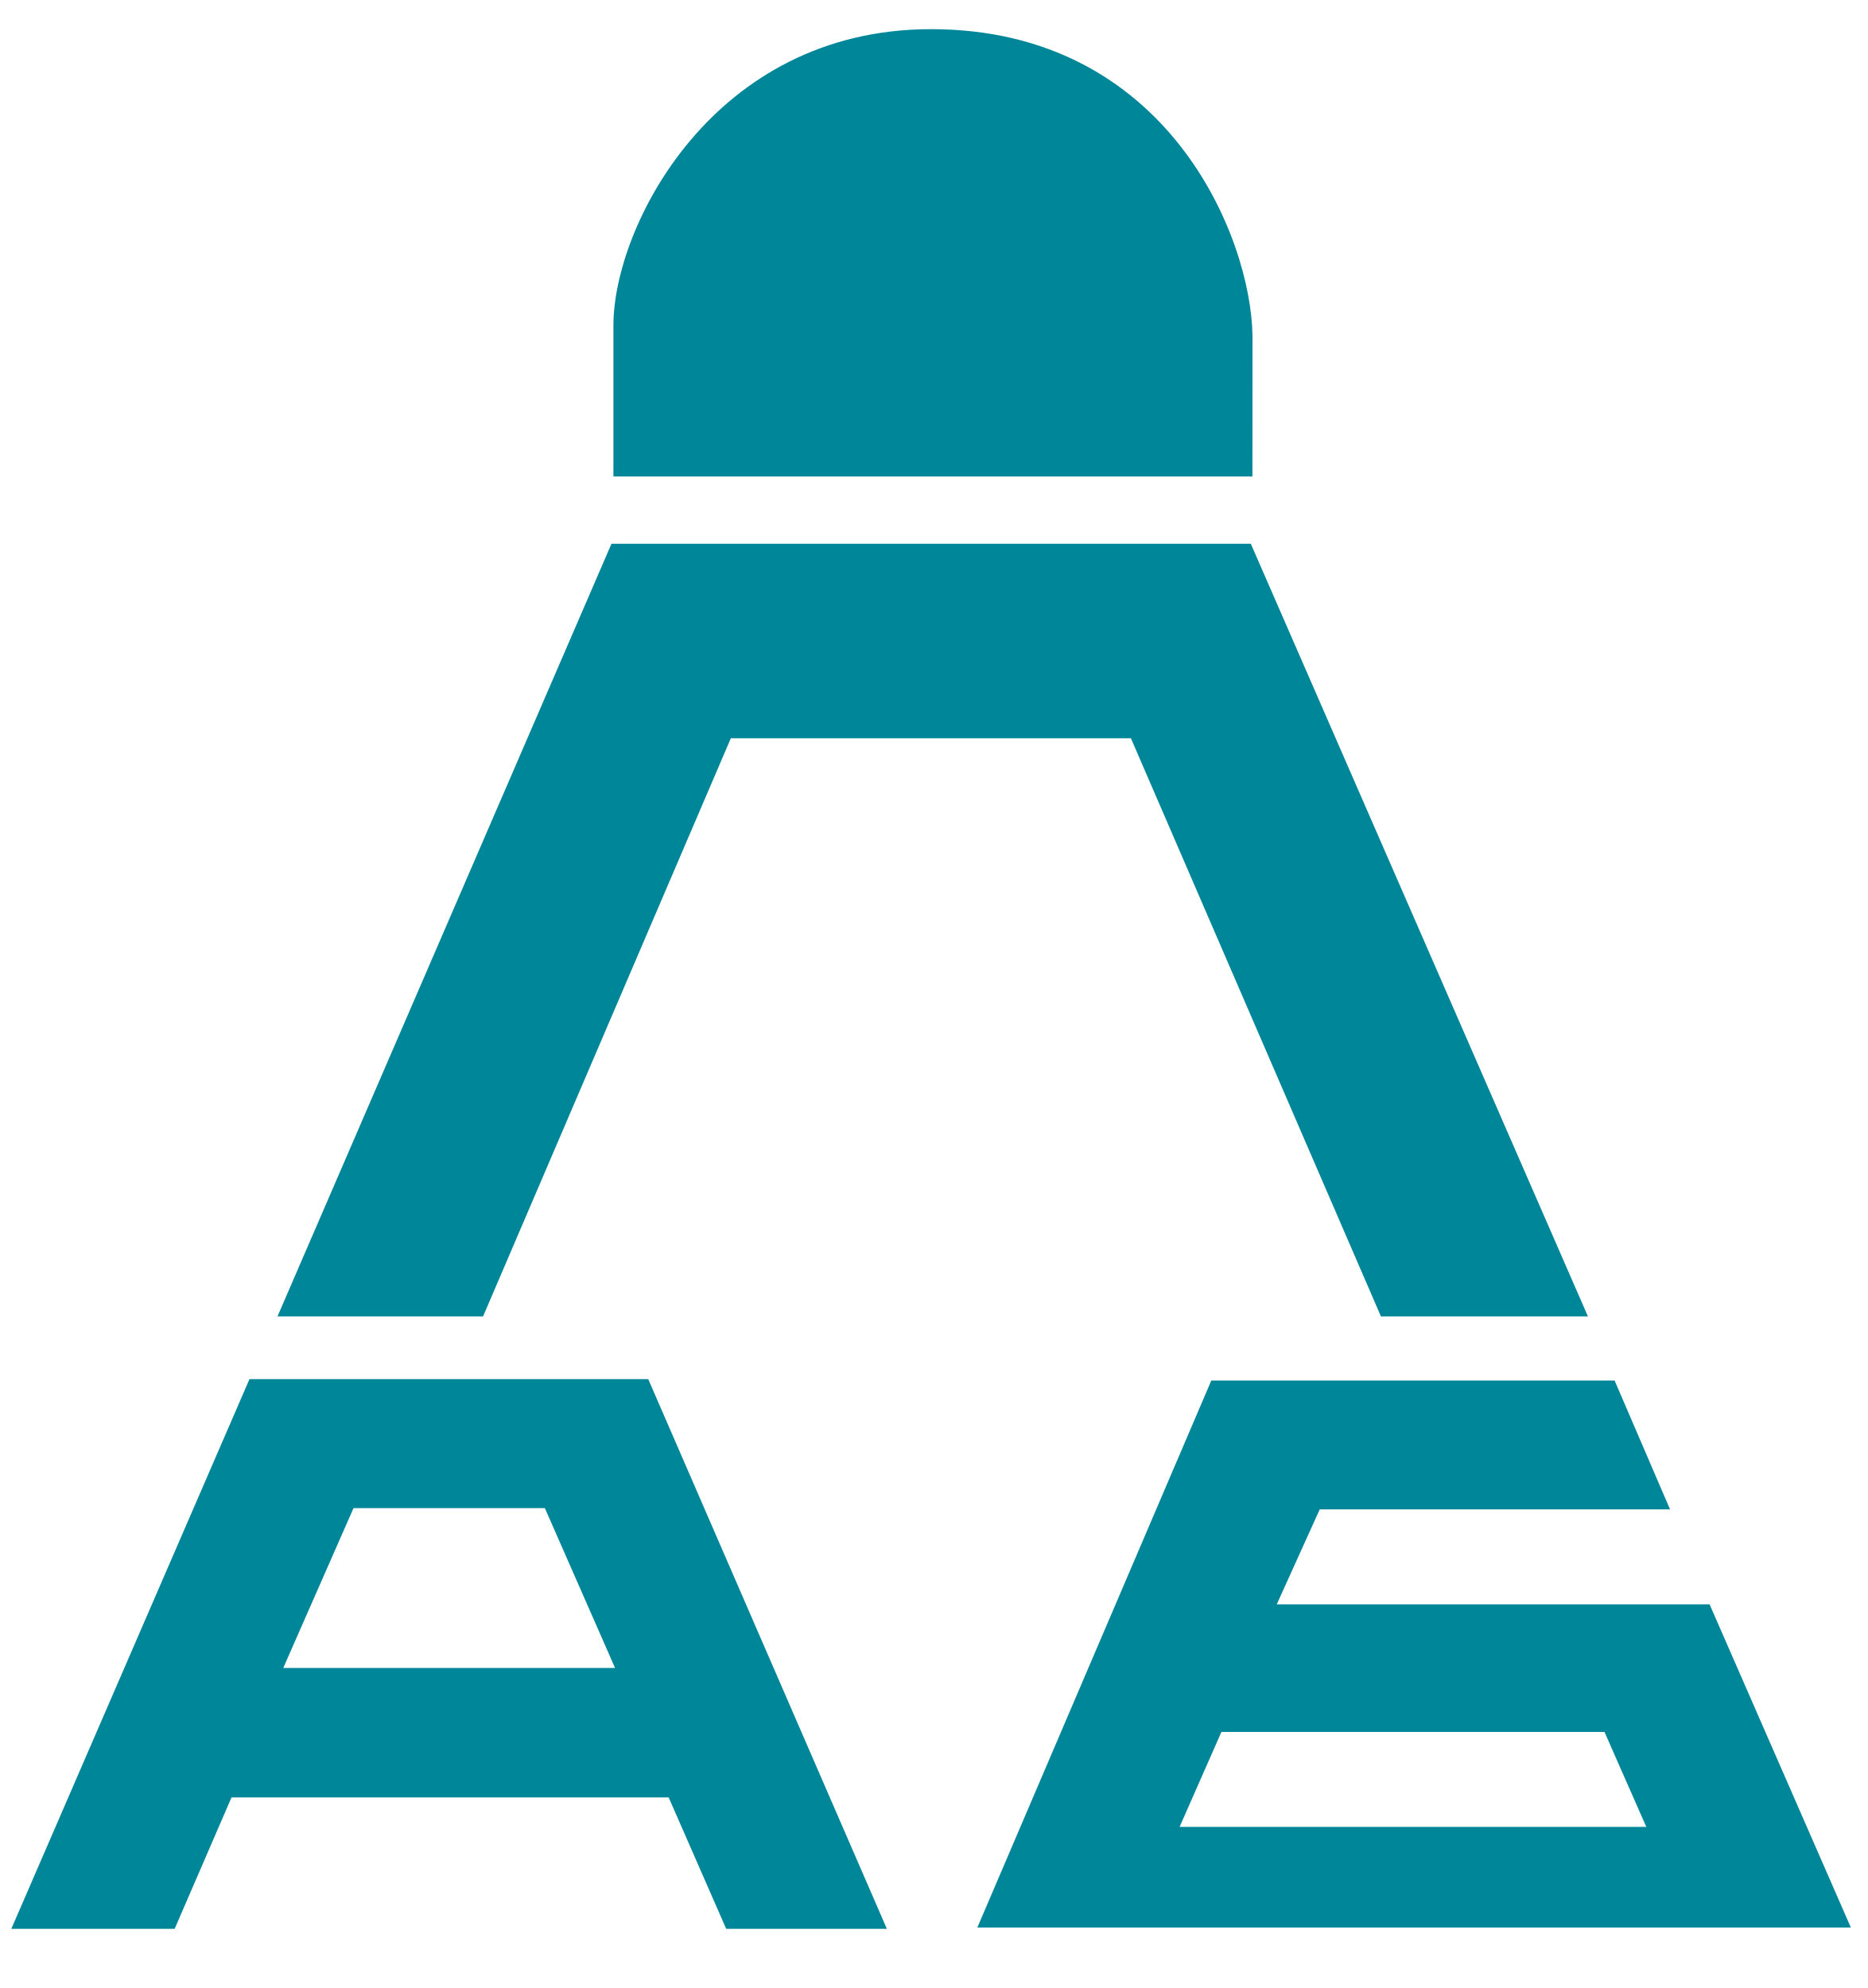
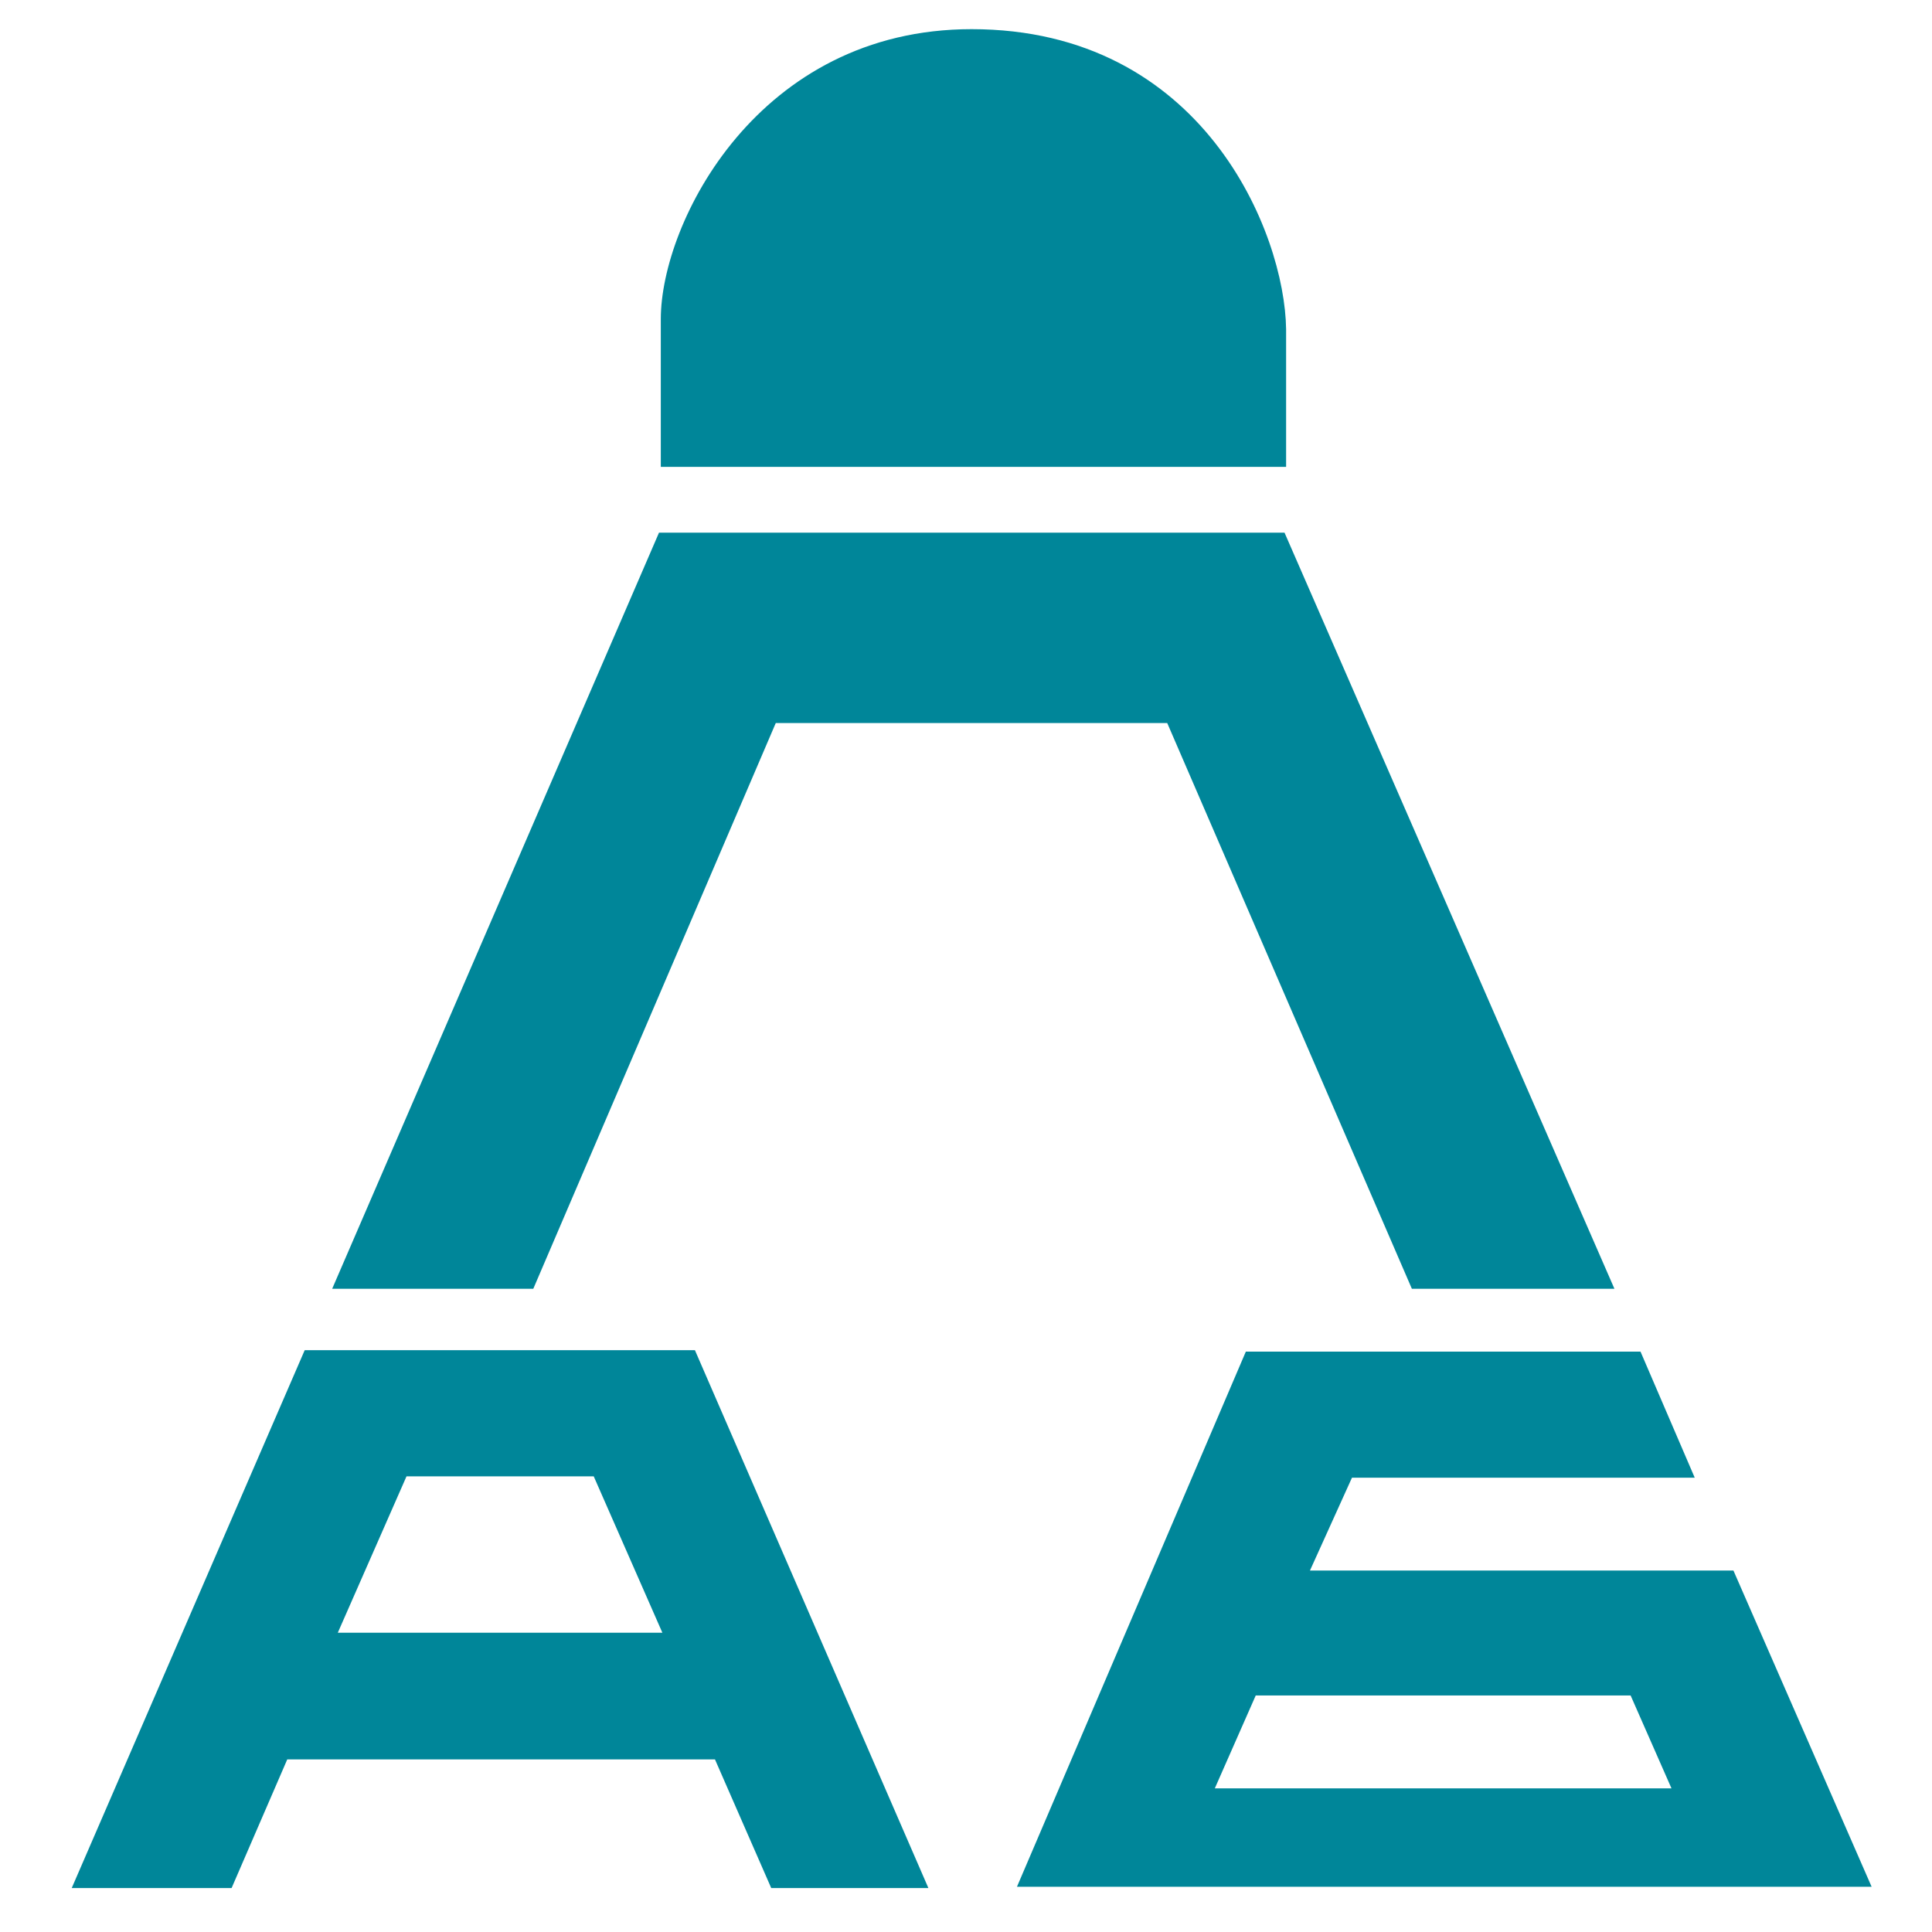
- <svg xmlns="http://www.w3.org/2000/svg" fill="none" height="33" viewBox="0 0 31 33" width="31">
+ <svg xmlns="http://www.w3.org/2000/svg" fill="none" height="32" viewBox="0 0 32 32" width="32">
  <g fill="#008699">
-     <path d="m20.789 7.909h-10.607v-2.507c0-1.639 1.654-4.918 5.272-4.918 3.924 0 5.314 3.451 5.336 5.091z" />
-     <path clip-rule="evenodd" d="m20.106 22.917h6.695l.92 2.138h-5.815l-.713 1.576h7.184l2.345 5.365h-14.499zm.168 5.833h6.359l.694 1.576h-7.747z" fill-rule="evenodd" />
-     <path clip-rule="evenodd" d="m.188 32.018 3.953-9.125h6.619l3.961 9.125h-2.667l-.955-2.182h-7.256l-.944 2.182zm5.68-6.984h3.176l1.165 2.653h-5.507z" fill-rule="evenodd" />
-     <path d="m8.018 21.852h-3.412l5.544-12.826h10.612l5.596 12.826h-3.436l-4.15-9.597h-6.641z" />
+     <path d="m21.302 7.733h-10.357v-2.448c0-1.601 1.615-4.802 5.147-4.802 3.832 0 5.189 3.37 5.21 4.97z" />
+     <path clip-rule="evenodd" d="m20.635 22.387h6.537l.898 2.088h-5.677l-.696 1.538h7.014l2.289 5.238h-14.156zm.164 5.695h6.209l.677 1.539h-7.564z" fill-rule="evenodd" />
+     <path clip-rule="evenodd" d="m1.188 31.272 3.859-8.909h6.463l3.867 8.909h-2.603l-.932-2.131h-7.084l-.922 2.131zm5.545-6.819h3.101l1.137 2.59h-5.376z" fill-rule="evenodd" />
+     <path d="m8.833 21.346h-3.331l5.413-12.523h10.361l5.464 12.523h-3.355l-4.052-9.37h-6.484z" />
  </g>
</svg>
